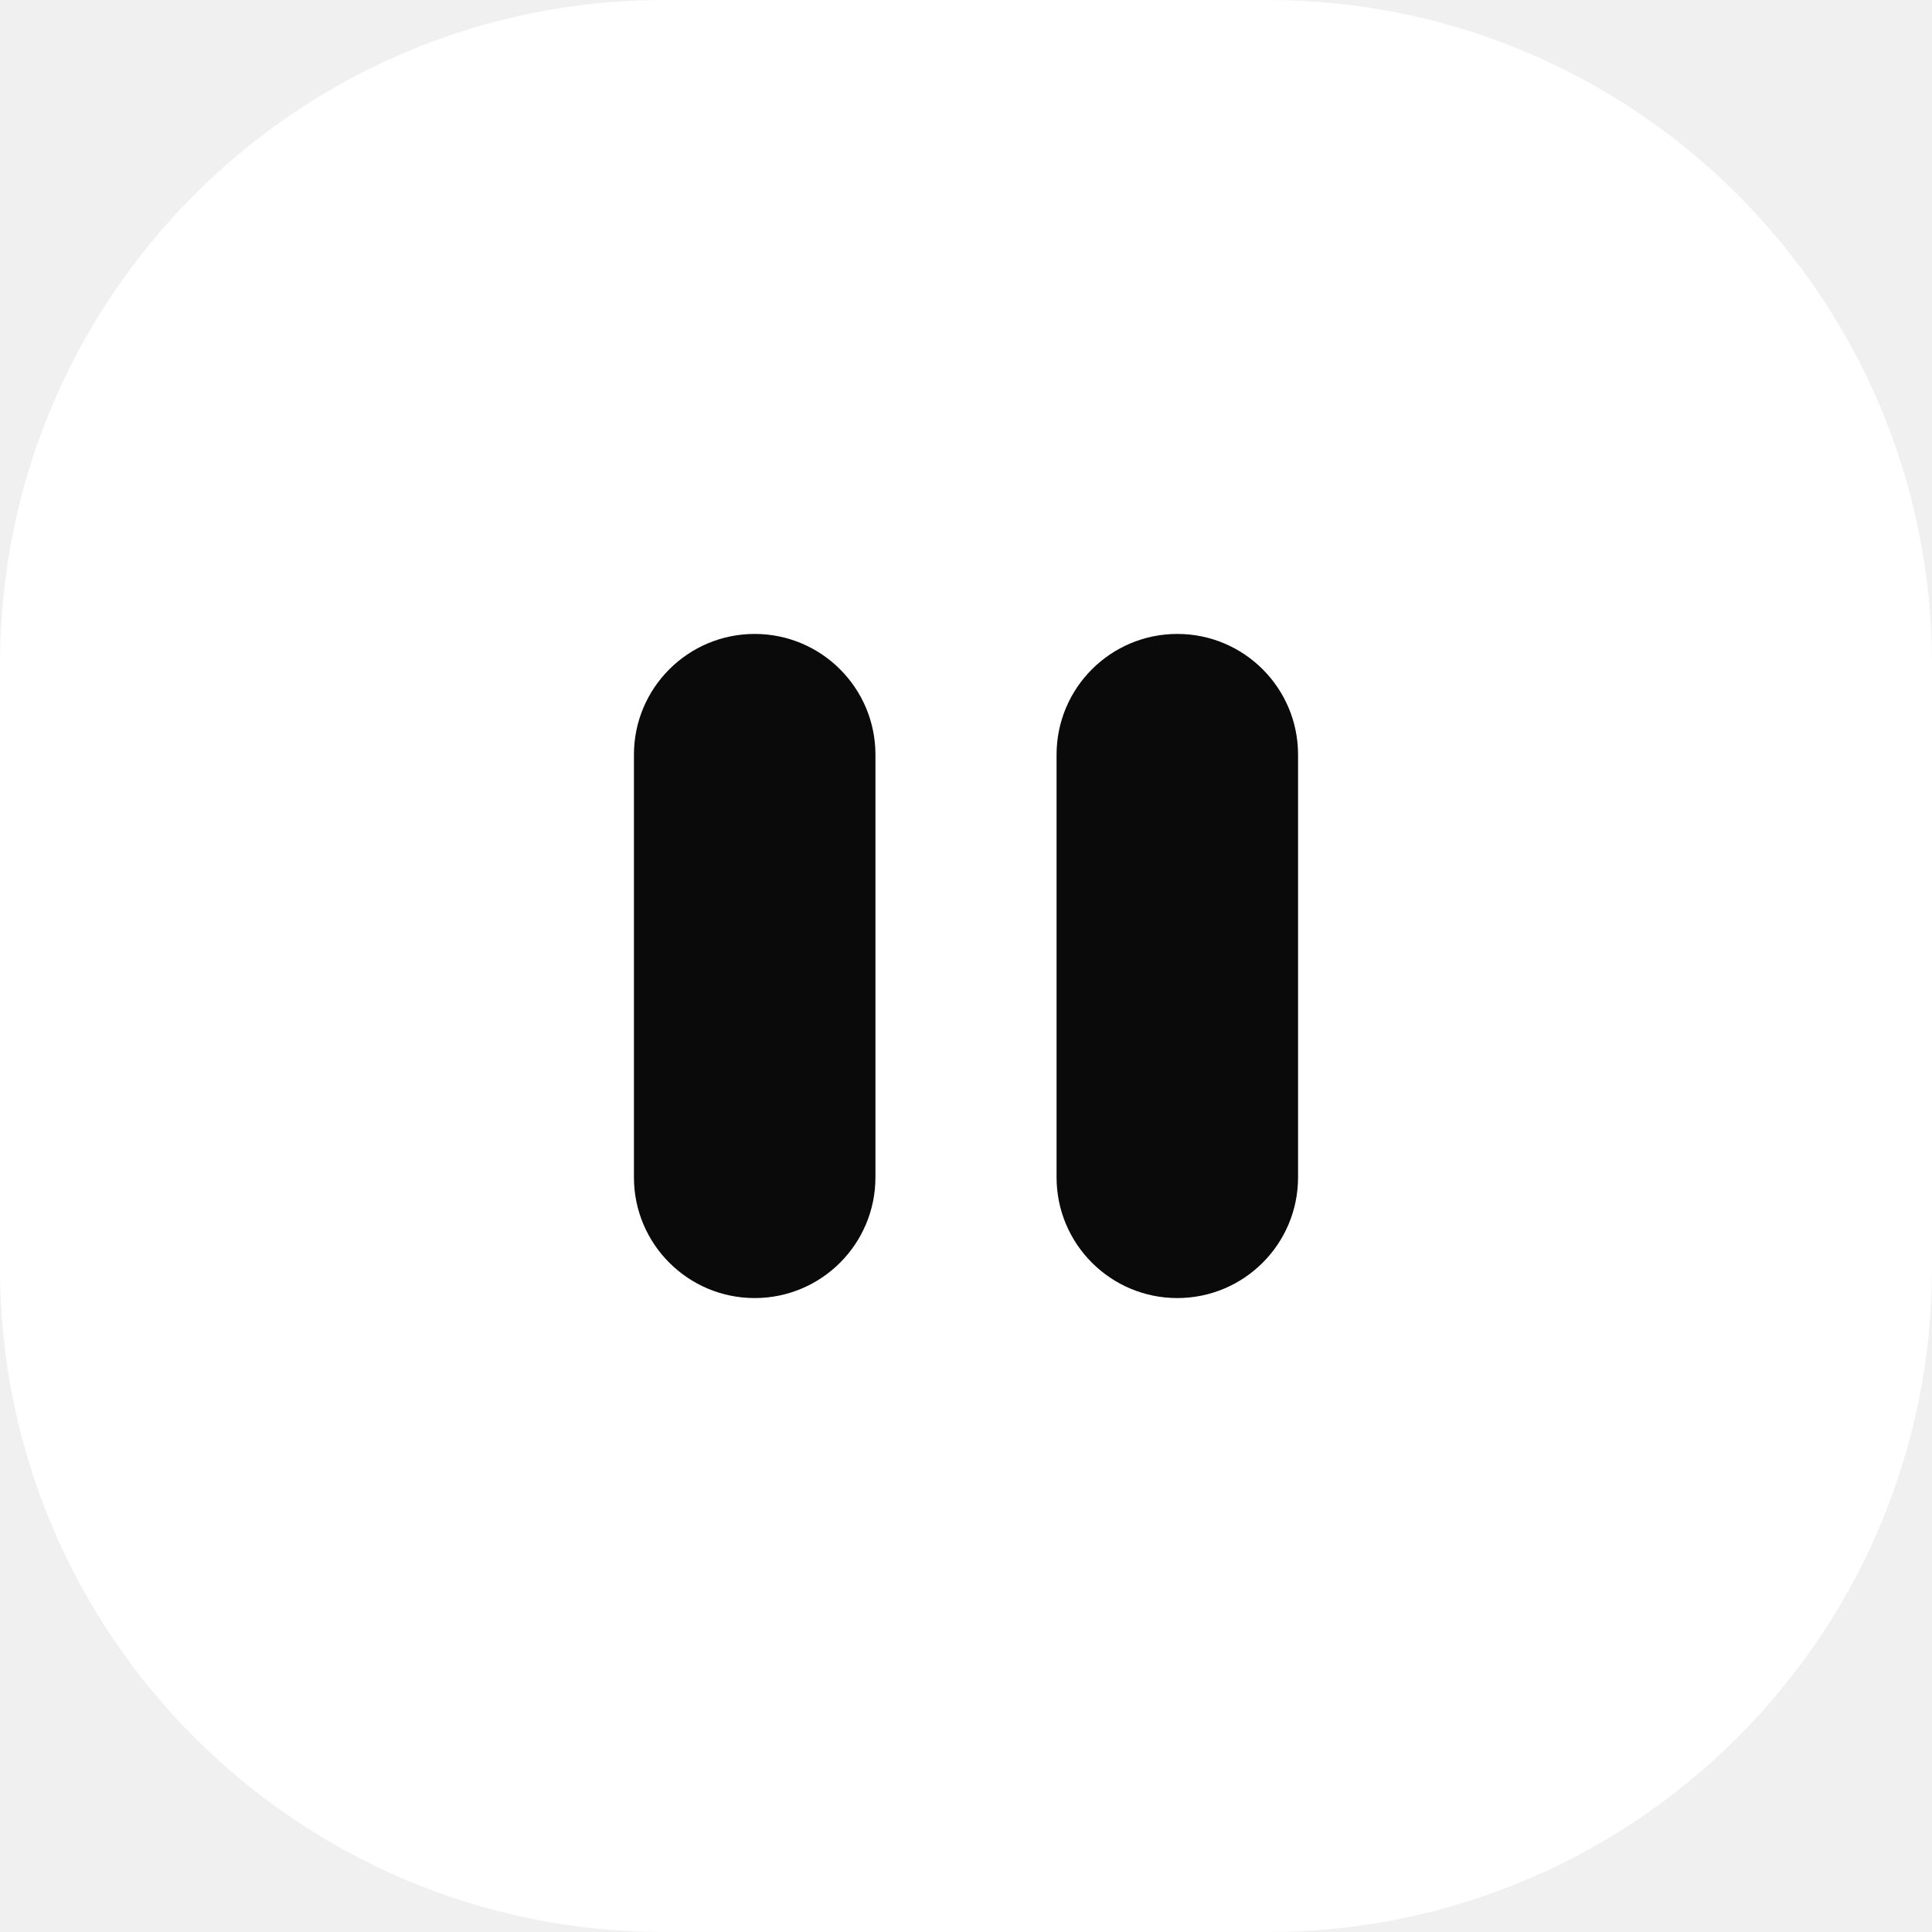
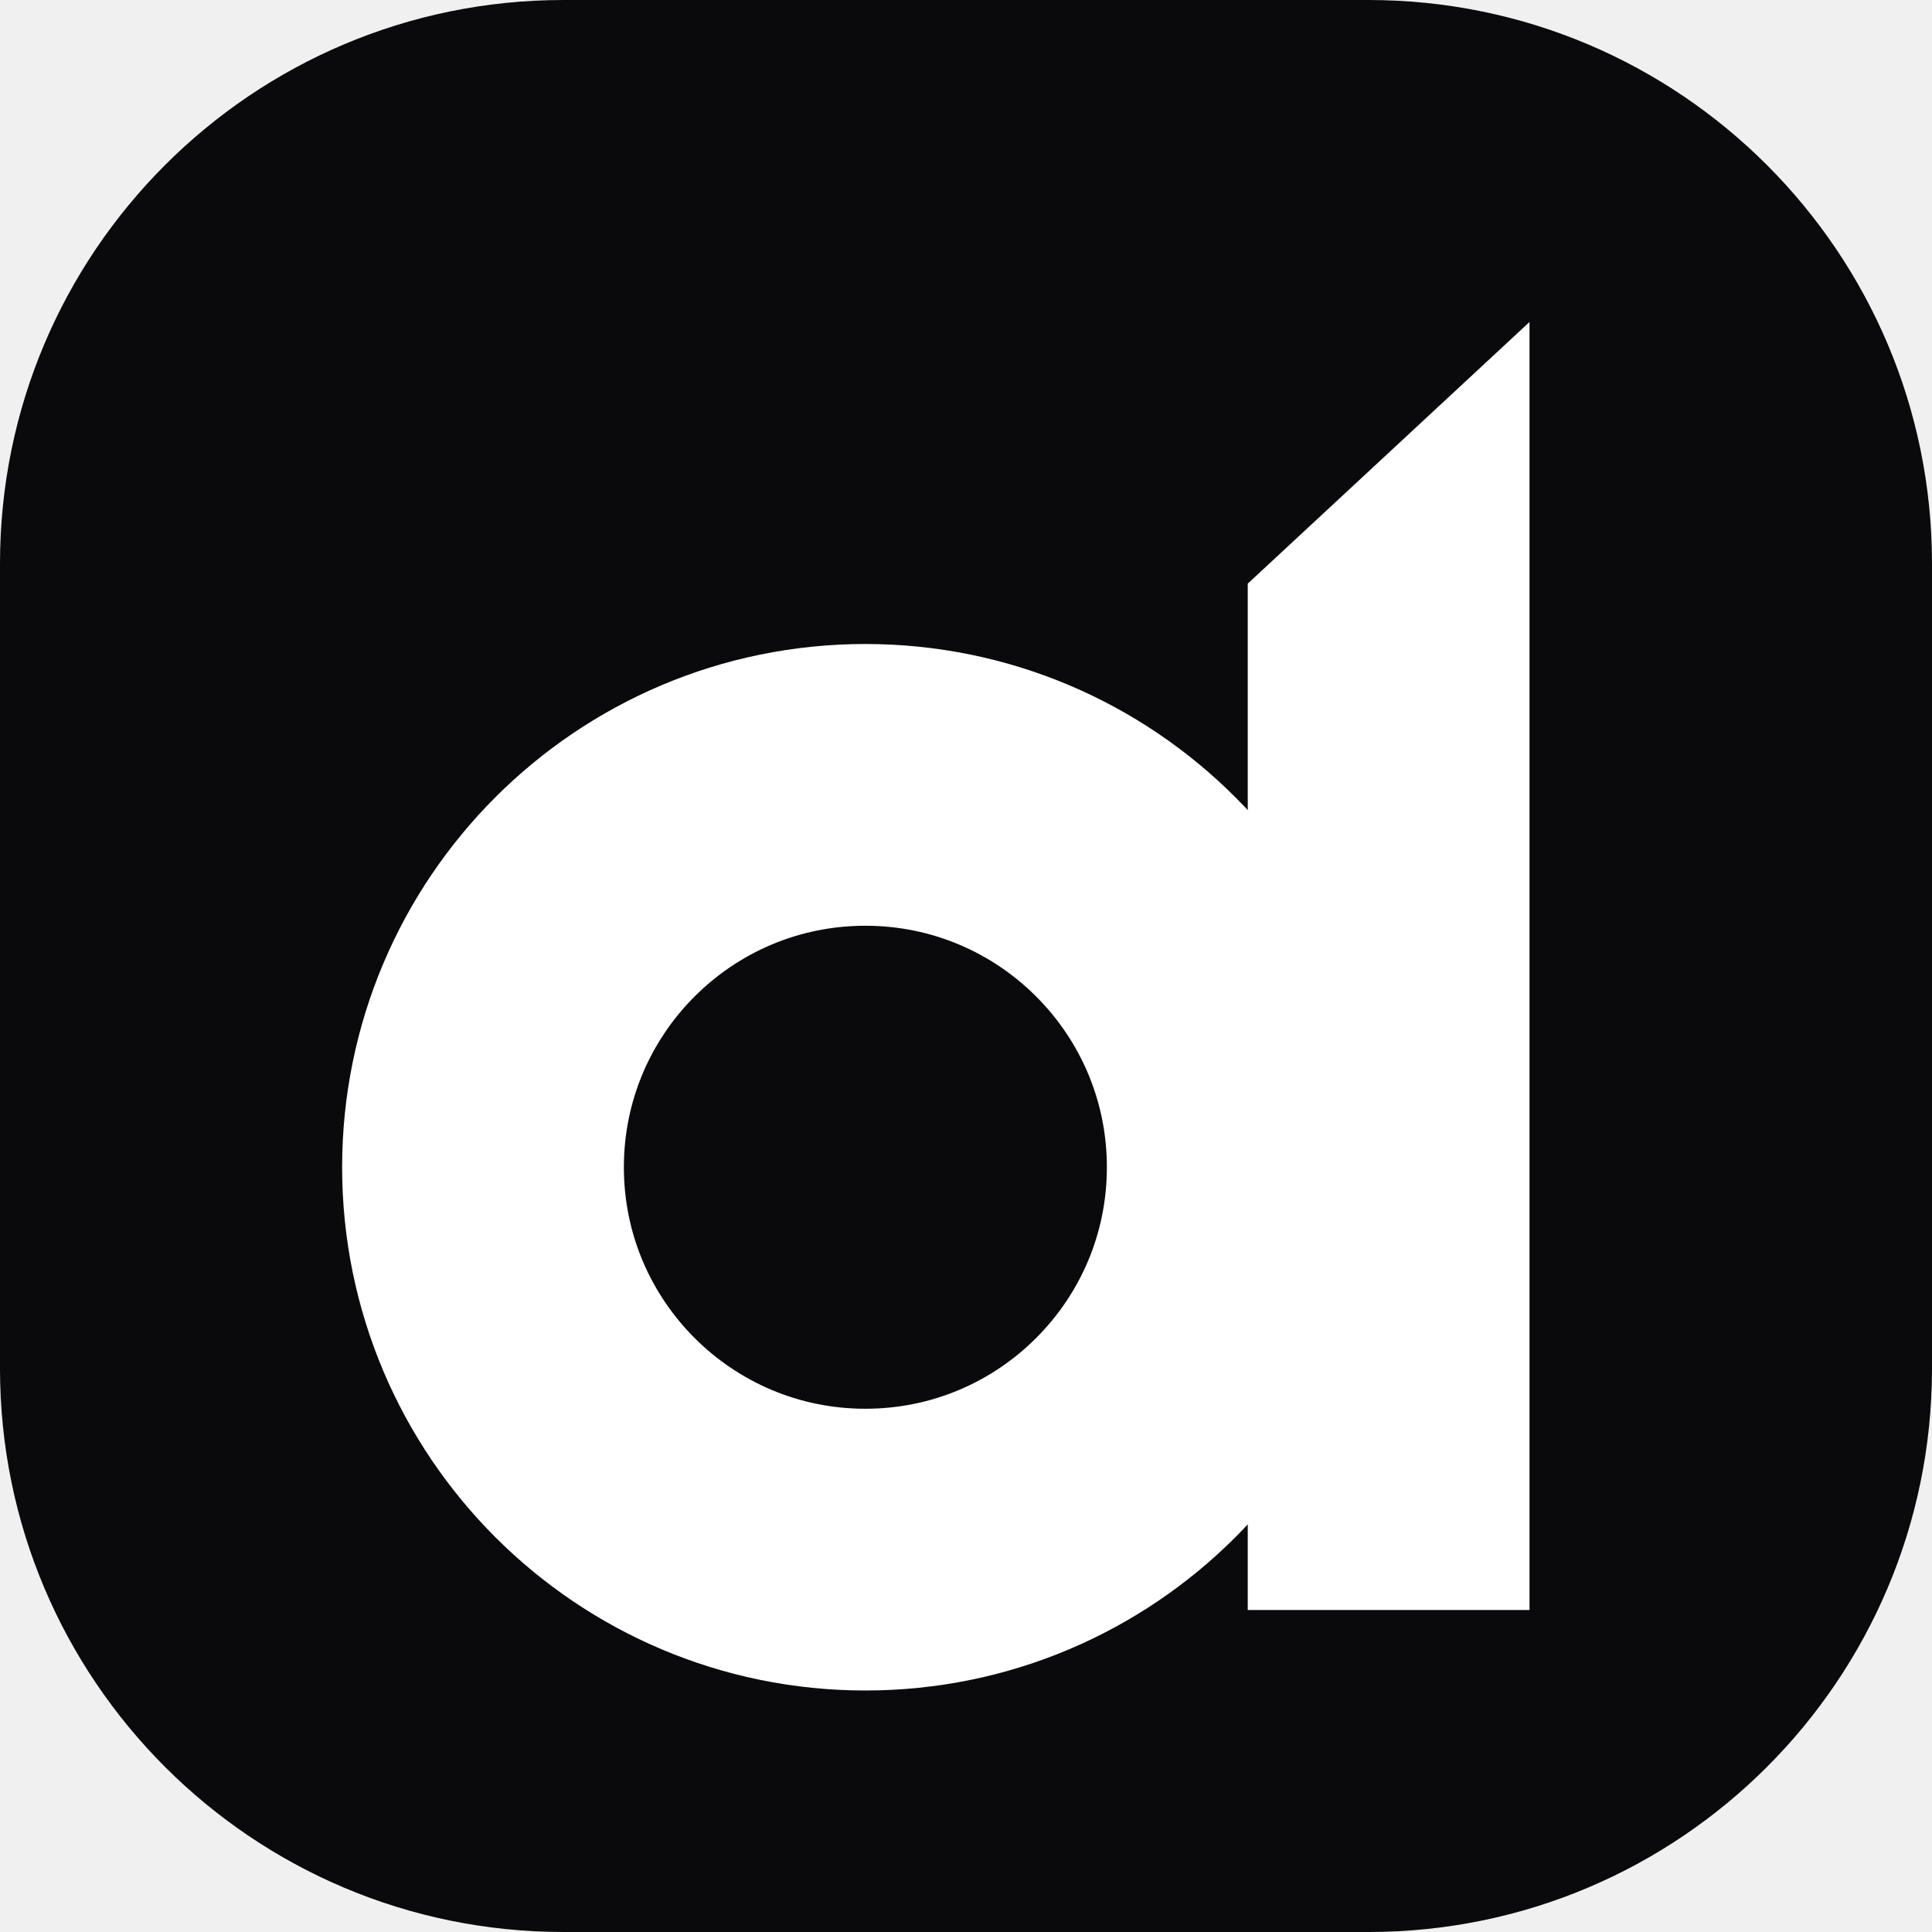
- <svg xmlns="http://www.w3.org/2000/svg" viewBox="0 0 32 32">
-   <rect width="32" height="32" rx="11" fill="#ffffff" />
-   <rect x="10.5" y="10.5" width="4" height="11" rx="2" fill="#0A0A0B" />
-   <rect x="17.5" y="10.5" width="4" height="11" rx="2" fill="#0A0A0B" />
+ <svg xmlns="http://www.w3.org/2000/svg" viewBox="0 0 48 48">
+   <rect width="48" height="48" rx="14" fill="#0A0A0C" />
+   <circle cx="21.5" cy="29" r="9.5" fill="none" stroke="#FFFFFF" stroke-width="7" />
+   <polygon points="31,14.5 38,8 38,40 31,40" fill="#FFFFFF" />
</svg>
